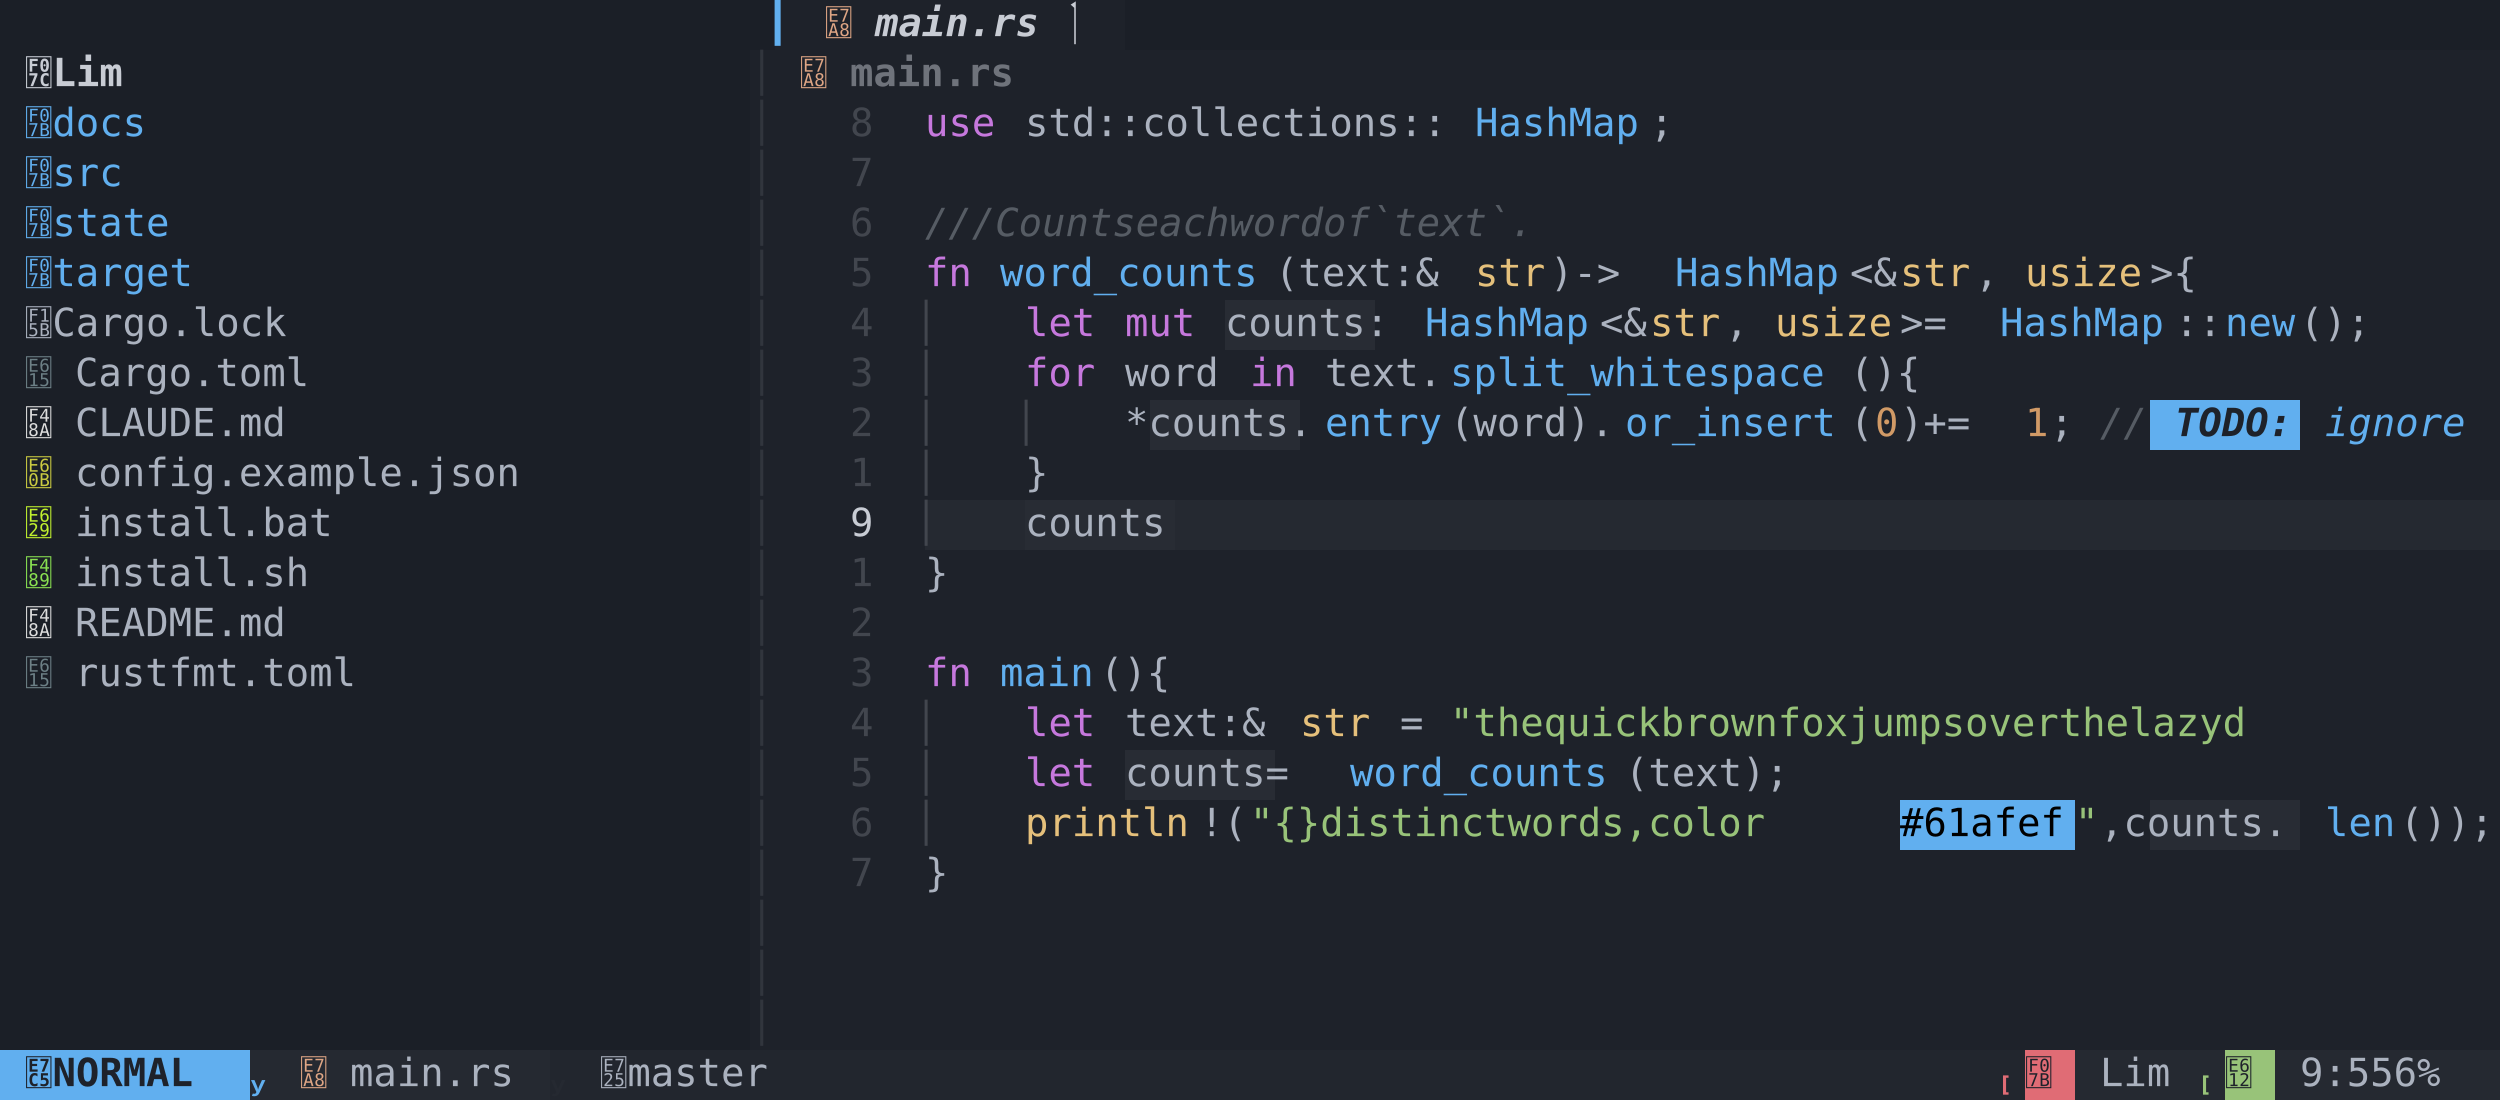
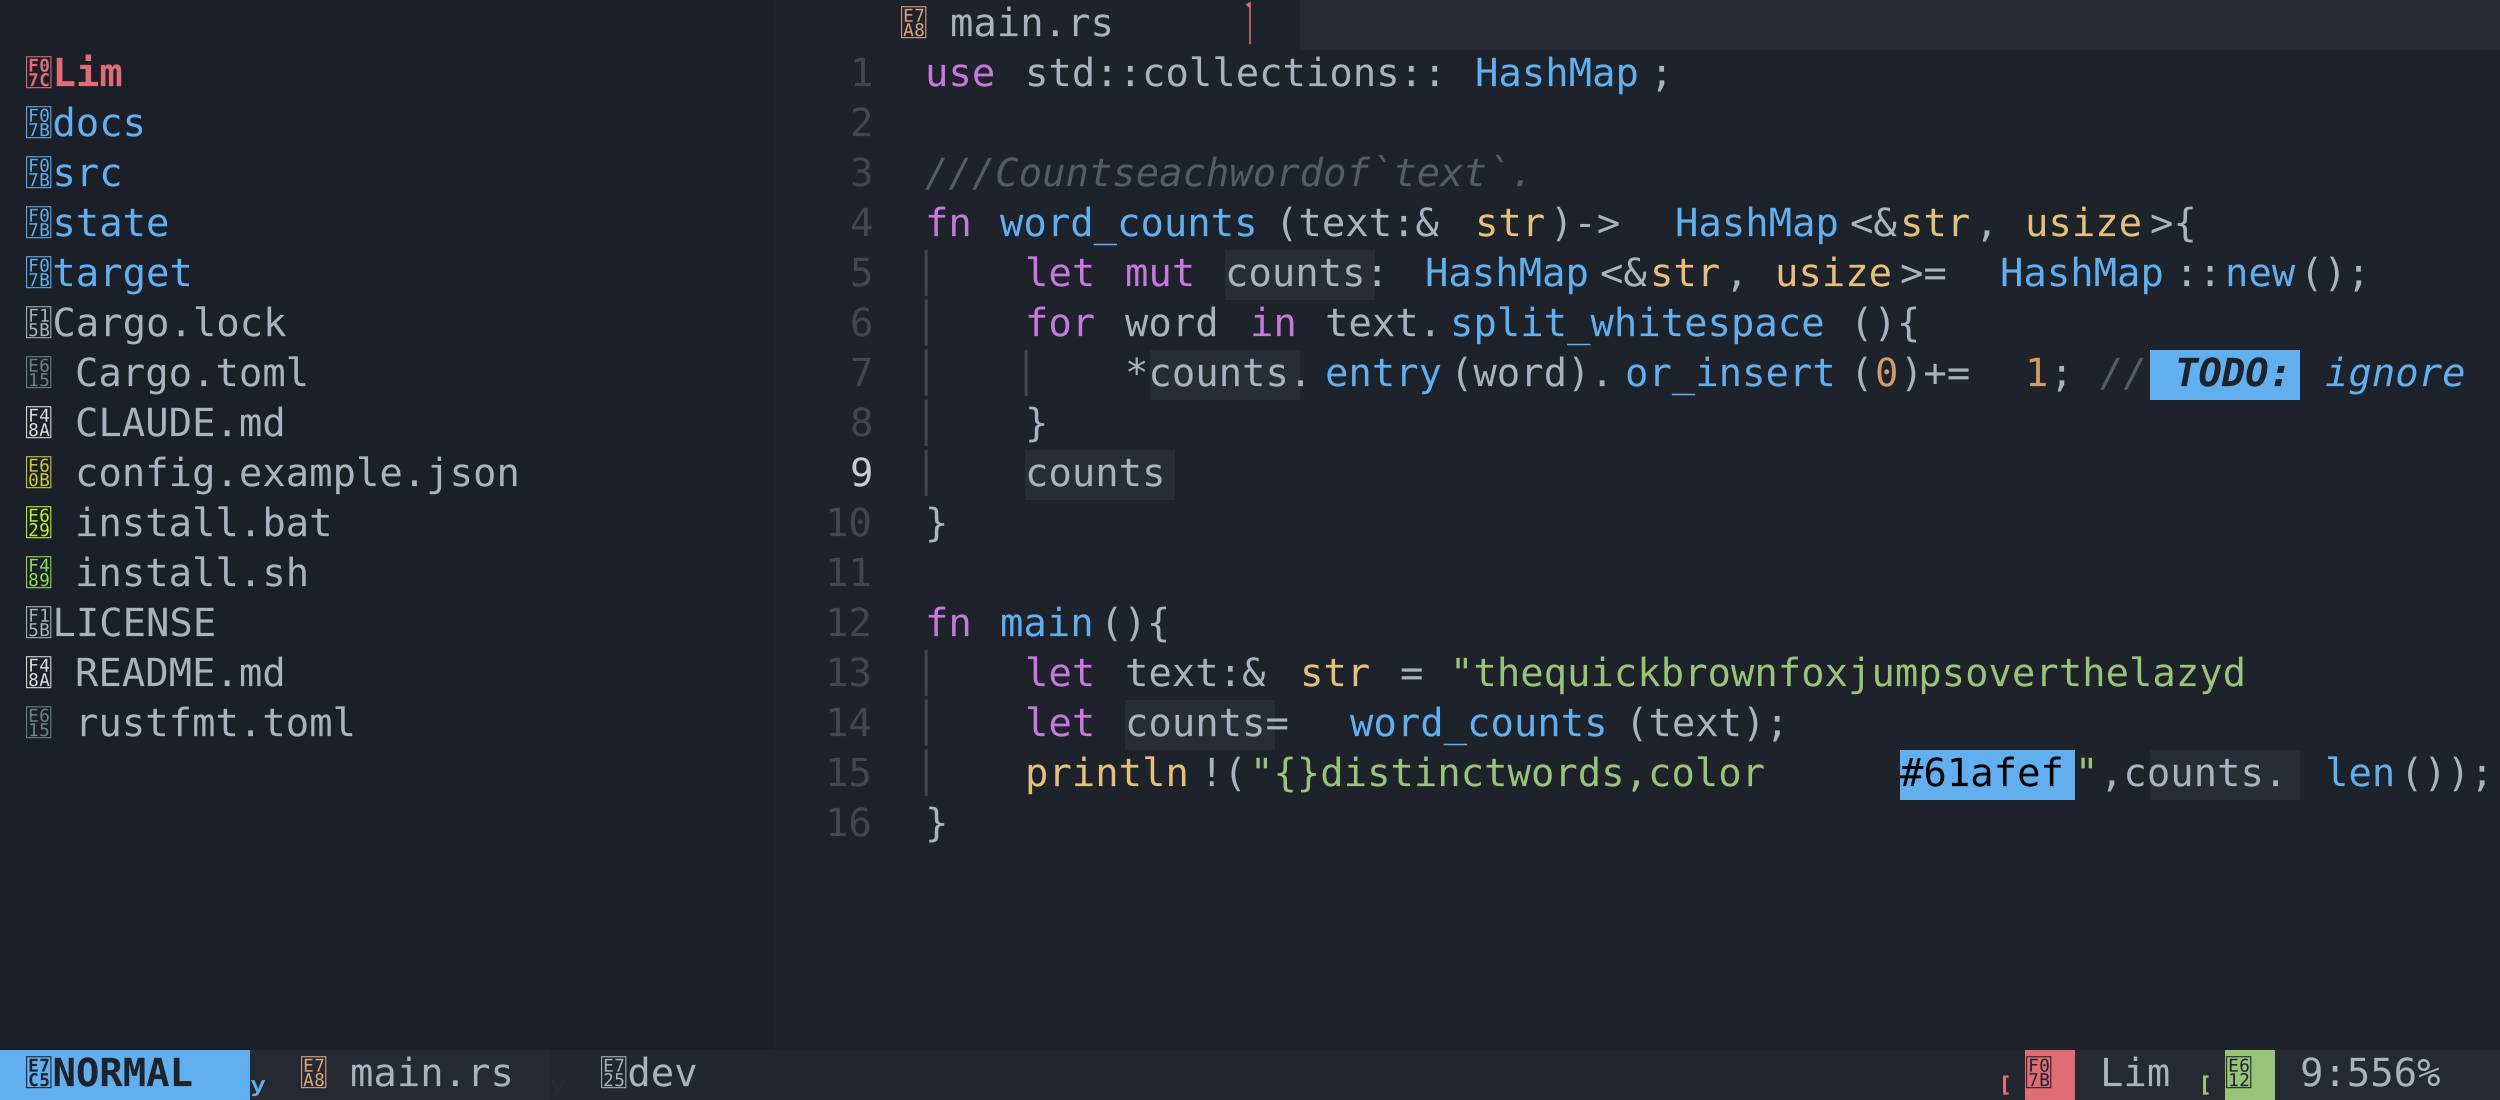
<svg xmlns="http://www.w3.org/2000/svg" width="900" height="396" viewBox="0 0 900 396" font-family="'JetBrainsMono Nerd Font','Symbols Nerd Font','Cascadia Code',Consolas,monospace" font-size="14" xml:space="preserve">
  <rect x="0" y="0" width="279" height="18" fill="#1b1f27" />
-   <rect x="279" y="0" width="126" height="18" fill="#1e222a" />
-   <rect x="405" y="0" width="495" height="18" fill="#1b1f27" />
-   <text x="279" y="13" fill="#61afef">▎</text>
-   <text x="297" y="13" fill="#dea584"></text>
-   <text x="315 324 333 342 351 360 369" y="13" fill="#c8ccd4" font-weight="bold" font-style="italic">main.rs</text>
-   <text x="387" y="13" fill="#c8ccd4"></text>
-   <rect x="0" y="18" width="270" height="18" fill="#1b1f27" />
-   <rect x="270" y="18" width="630" height="18" fill="#1e222a" />
-   <text x="9 27 36 45" y="31" fill="#c8ccd4" font-weight="bold">Lim</text>
-   <text x="270" y="31" fill="#31353d">│</text>
-   <text x="288" y="31" fill="#dea584"></text>
-   <text x="306 315 324 333 342 351 360" y="31" fill="#6f737b" font-weight="bold">main.rs</text>
-   <rect x="0" y="36" width="270" height="18" fill="#1b1f27" />
-   <rect x="270" y="36" width="630" height="18" fill="#1e222a" />
+   <rect x="279" y="0" width="189" height="18" fill="#1e222a" />
+   <rect x="468" y="0" width="432" height="18" fill="#252931" />
+   <text x="324" y="13" fill="#dea584"></text>
+   <text x="342 351 360 369 378 387 396" y="13" fill="#abb2bf">main.rs</text>
+   <text x="450" y="13" fill="#e06c75"></text>
+   <rect x="0" y="18" width="279" height="18" fill="#1b1f27" />
+   <rect x="279" y="18" width="621" height="18" fill="#1e222a" />
+   <text x="9 27 36 45" y="31" fill="#e06c75" font-weight="bold">Lim</text>
+   <text x="270" y="31" fill="#1b1f27">│</text>
+   <text x="306" y="31" fill="#42464e">1</text>
+   <text x="333 342 351" y="31" fill="#c678dd">use</text>
+   <text x="369 378 387 396 405 414 423 432 441 450 459 468 477 486 495 504 513 522" y="31" fill="#abb2bf">std::collections::</text>
+   <text x="531 540 549 558 567 576 585" y="31" fill="#61afef">HashMap</text>
+   <text x="594" y="31" fill="#abb2bf">;</text>
+   <rect x="0" y="36" width="279" height="18" fill="#1b1f27" />
+   <rect x="279" y="36" width="621" height="18" fill="#1e222a" />
  <text x="9 27 36 45 54" y="49" fill="#61afef">docs</text>
-   <text x="270" y="49" fill="#31353d">│</text>
-   <text x="306" y="49" fill="#42464e">8</text>
-   <text x="333 342 351" y="49" fill="#c678dd">use</text>
-   <text x="369 378 387 396 405 414 423 432 441 450 459 468 477 486 495 504 513 522" y="49" fill="#abb2bf">std::collections::</text>
-   <text x="531 540 549 558 567 576 585" y="49" fill="#61afef">HashMap</text>
-   <text x="594" y="49" fill="#abb2bf">;</text>
-   <rect x="0" y="54" width="270" height="18" fill="#1b1f27" />
-   <rect x="270" y="54" width="630" height="18" fill="#1e222a" />
+   <text x="270" y="49" fill="#1b1f27">│</text>
+   <text x="306" y="49" fill="#42464e">2</text>
+   <rect x="0" y="54" width="279" height="18" fill="#1b1f27" />
+   <rect x="279" y="54" width="621" height="18" fill="#1e222a" />
  <text x="9 27 36 45" y="67" fill="#61afef">src</text>
-   <text x="270" y="67" fill="#31353d">│</text>
-   <text x="306" y="67" fill="#42464e">7</text>
-   <rect x="0" y="72" width="270" height="18" fill="#1b1f27" />
-   <rect x="270" y="72" width="630" height="18" fill="#1e222a" />
+   <text x="270" y="67" fill="#1b1f27">│</text>
+   <text x="306" y="67" fill="#42464e">3</text>
+   <text x="333 342 351 369 378 387 396 405 414 432 441 450 459 477 486 495 504 522 531 549 558 567 576 585 594 603" y="67" fill="#565c64" font-style="italic">///Countseachwordof`text`.</text>
+   <rect x="0" y="72" width="279" height="18" fill="#1b1f27" />
+   <rect x="279" y="72" width="621" height="18" fill="#1e222a" />
  <text x="9 27 36 45 54 63" y="85" fill="#61afef">state</text>
-   <text x="270" y="85" fill="#31353d">│</text>
-   <text x="306" y="85" fill="#42464e">6</text>
-   <text x="333 342 351 369 378 387 396 405 414 432 441 450 459 477 486 495 504 522 531 549 558 567 576 585 594 603" y="85" fill="#565c64" font-style="italic">///Countseachwordof`text`.</text>
-   <rect x="0" y="90" width="270" height="18" fill="#1b1f27" />
-   <rect x="270" y="90" width="630" height="18" fill="#1e222a" />
+   <text x="270" y="85" fill="#1b1f27">│</text>
+   <text x="306" y="85" fill="#42464e">4</text>
+   <text x="333 342" y="85" fill="#c678dd">fn</text>
+   <text x="360 369 378 387 396 405 414 423 432 441 450" y="85" fill="#61afef">word_counts</text>
+   <text x="459 468 477 486 495 504 522" y="85" fill="#abb2bf">(text:&amp;</text>
+   <text x="531 540 549" y="85" fill="#e5c07b">str</text>
+   <text x="558 576 585" y="85" fill="#abb2bf">)-&gt;</text>
+   <text x="603 612 621 630 639 648 657" y="85" fill="#61afef">HashMap</text>
+   <text x="666 675" y="85" fill="#abb2bf">&lt;&amp;</text>
+   <text x="684 693 702" y="85" fill="#e5c07b">str</text>
+   <text x="711" y="85" fill="#abb2bf">,</text>
+   <text x="729 738 747 756 765" y="85" fill="#e5c07b">usize</text>
+   <text x="774 792" y="85" fill="#abb2bf">&gt;{</text>
+   <rect x="0" y="90" width="279" height="18" fill="#1b1f27" />
+   <rect x="279" y="90" width="162" height="18" fill="#1e222a" />
+   <rect x="441" y="90" width="54" height="18" fill="#282c34" />
+   <rect x="495" y="90" width="405" height="18" fill="#1e222a" />
  <text x="9 27 36 45 54 63 72" y="103" fill="#61afef">target</text>
-   <text x="270" y="103" fill="#31353d">│</text>
+   <text x="270" y="103" fill="#1b1f27">│</text>
  <text x="306" y="103" fill="#42464e">5</text>
-   <text x="333 342" y="103" fill="#c678dd">fn</text>
-   <text x="360 369 378 387 396 405 414 423 432 441 450" y="103" fill="#61afef">word_counts</text>
-   <text x="459 468 477 486 495 504 522" y="103" fill="#abb2bf">(text:&amp;</text>
-   <text x="531 540 549" y="103" fill="#e5c07b">str</text>
-   <text x="558 576 585" y="103" fill="#abb2bf">)-&gt;</text>
-   <text x="603 612 621 630 639 648 657" y="103" fill="#61afef">HashMap</text>
-   <text x="666 675" y="103" fill="#abb2bf">&lt;&amp;</text>
-   <text x="684 693 702" y="103" fill="#e5c07b">str</text>
-   <text x="711" y="103" fill="#abb2bf">,</text>
-   <text x="729 738 747 756 765" y="103" fill="#e5c07b">usize</text>
-   <text x="774 792" y="103" fill="#abb2bf">&gt;{</text>
-   <rect x="0" y="108" width="270" height="18" fill="#1b1f27" />
-   <rect x="270" y="108" width="171" height="18" fill="#1e222a" />
-   <rect x="441" y="108" width="54" height="18" fill="#282c34" />
-   <rect x="495" y="108" width="405" height="18" fill="#1e222a" />
+   <text x="333" y="103" fill="#42464e">▏</text>
+   <text x="369 378 387" y="103" fill="#c678dd">let</text>
+   <text x="405 414 423" y="103" fill="#c678dd">mut</text>
+   <text x="441 450 459 468 477 486 495" y="103" fill="#abb2bf">counts:</text>
+   <text x="513 522 531 540 549 558 567" y="103" fill="#61afef">HashMap</text>
+   <text x="576 585" y="103" fill="#abb2bf">&lt;&amp;</text>
+   <text x="594 603 612" y="103" fill="#e5c07b">str</text>
+   <text x="621" y="103" fill="#abb2bf">,</text>
+   <text x="639 648 657 666 675" y="103" fill="#e5c07b">usize</text>
+   <text x="684 702" y="103" fill="#abb2bf">&gt;=</text>
+   <text x="720 729 738 747 756 765 774" y="103" fill="#61afef">HashMap</text>
+   <text x="783 792" y="103" fill="#abb2bf">::</text>
+   <text x="801 810 819" y="103" fill="#61afef">new</text>
+   <text x="828 837 846" y="103" fill="#abb2bf">();</text>
+   <rect x="0" y="108" width="279" height="18" fill="#1b1f27" />
+   <rect x="279" y="108" width="621" height="18" fill="#1e222a" />
  <text x="9 27 36 45 54 63 72 81 90 99 108" y="121" fill="#abb2bf">Cargo.lock</text>
-   <text x="270" y="121" fill="#31353d">│</text>
-   <text x="306" y="121" fill="#42464e">4</text>
+   <text x="270" y="121" fill="#1b1f27">│</text>
+   <text x="306" y="121" fill="#42464e">6</text>
  <text x="333" y="121" fill="#42464e">▏</text>
-   <text x="369 378 387" y="121" fill="#c678dd">let</text>
-   <text x="405 414 423" y="121" fill="#c678dd">mut</text>
-   <text x="441 450 459 468 477 486 495" y="121" fill="#abb2bf">counts:</text>
-   <text x="513 522 531 540 549 558 567" y="121" fill="#61afef">HashMap</text>
-   <text x="576 585" y="121" fill="#abb2bf">&lt;&amp;</text>
-   <text x="594 603 612" y="121" fill="#e5c07b">str</text>
-   <text x="621" y="121" fill="#abb2bf">,</text>
-   <text x="639 648 657 666 675" y="121" fill="#e5c07b">usize</text>
-   <text x="684 702" y="121" fill="#abb2bf">&gt;=</text>
-   <text x="720 729 738 747 756 765 774" y="121" fill="#61afef">HashMap</text>
-   <text x="783 792" y="121" fill="#abb2bf">::</text>
-   <text x="801 810 819" y="121" fill="#61afef">new</text>
-   <text x="828 837 846" y="121" fill="#abb2bf">();</text>
-   <rect x="0" y="126" width="270" height="18" fill="#1b1f27" />
-   <rect x="270" y="126" width="630" height="18" fill="#1e222a" />
+   <text x="369 378 387" y="121" fill="#c678dd">for</text>
+   <text x="405 414 423 432" y="121" fill="#abb2bf">word</text>
+   <text x="450 459" y="121" fill="#c678dd">in</text>
+   <text x="477 486 495 504 513" y="121" fill="#abb2bf">text.</text>
+   <text x="522 531 540 549 558 567 576 585 594 603 612 621 630 639 648 657" y="121" fill="#61afef">split_whitespace</text>
+   <text x="666 675 693" y="121" fill="#abb2bf">(){</text>
+   <rect x="0" y="126" width="279" height="18" fill="#1b1f27" />
+   <rect x="279" y="126" width="135" height="18" fill="#1e222a" />
+   <rect x="414" y="126" width="54" height="18" fill="#282c34" />
+   <rect x="468" y="126" width="306" height="18" fill="#1e222a" />
+   <rect x="774" y="126" width="54" height="18" fill="#61afef" />
+   <rect x="828" y="126" width="72" height="18" fill="#1e222a" />
  <text x="9" y="139" fill="#6d8086"></text>
  <text x="27 36 45 54 63 72 81 90 99 108" y="139" fill="#abb2bf">Cargo.toml</text>
-   <text x="270" y="139" fill="#31353d">│</text>
-   <text x="306" y="139" fill="#42464e">3</text>
+   <text x="270" y="139" fill="#1b1f27">│</text>
+   <text x="306" y="139" fill="#42464e">7</text>
  <text x="333" y="139" fill="#42464e">▏</text>
-   <text x="369 378 387" y="139" fill="#c678dd">for</text>
-   <text x="405 414 423 432" y="139" fill="#abb2bf">word</text>
-   <text x="450 459" y="139" fill="#c678dd">in</text>
-   <text x="477 486 495 504 513" y="139" fill="#abb2bf">text.</text>
-   <text x="522 531 540 549 558 567 576 585 594 603 612 621 630 639 648 657" y="139" fill="#61afef">split_whitespace</text>
-   <text x="666 675 693" y="139" fill="#abb2bf">(){</text>
-   <rect x="0" y="144" width="270" height="18" fill="#1b1f27" />
-   <rect x="270" y="144" width="144" height="18" fill="#1e222a" />
-   <rect x="414" y="144" width="54" height="18" fill="#282c34" />
-   <rect x="468" y="144" width="306" height="18" fill="#1e222a" />
-   <rect x="774" y="144" width="54" height="18" fill="#61afef" />
-   <rect x="828" y="144" width="72" height="18" fill="#1e222a" />
+   <text x="369" y="139" fill="#42464e">▏</text>
+   <text x="405 414 423 432 441 450 459 468" y="139" fill="#abb2bf">*counts.</text>
+   <text x="477 486 495 504 513" y="139" fill="#61afef">entry</text>
+   <text x="522 531 540 549 558 567 576" y="139" fill="#abb2bf">(word).</text>
+   <text x="585 594 603 612 621 630 639 648 657" y="139" fill="#61afef">or_insert</text>
+   <text x="666" y="139" fill="#abb2bf">(</text>
+   <text x="675" y="139" fill="#d19a66">0</text>
+   <text x="684 702 711" y="139" fill="#abb2bf">)+=</text>
+   <text x="729" y="139" fill="#d19a66">1</text>
+   <text x="738" y="139" fill="#abb2bf">;</text>
+   <text x="756 765" y="139" fill="#565c64" font-style="italic">//</text>
+   <text x="783 792 801 810 819" y="139" fill="#1e222a" font-weight="bold" font-style="italic">TODO:</text>
+   <text x="837 846 855 864 873 882" y="139" fill="#61afef" font-style="italic">ignore</text>
+   <rect x="0" y="144" width="279" height="18" fill="#1b1f27" />
+   <rect x="279" y="144" width="621" height="18" fill="#1e222a" />
  <text x="9" y="157" fill="#dddddd"></text>
  <text x="27 36 45 54 63 72 81 90 99" y="157" fill="#abb2bf">CLAUDE.md</text>
-   <text x="270" y="157" fill="#31353d">│</text>
-   <text x="306" y="157" fill="#42464e">2</text>
+   <text x="270" y="157" fill="#1b1f27">│</text>
+   <text x="306" y="157" fill="#42464e">8</text>
  <text x="333" y="157" fill="#42464e">▏</text>
-   <text x="369" y="157" fill="#42464e">▏</text>
-   <text x="405 414 423 432 441 450 459 468" y="157" fill="#abb2bf">*counts.</text>
-   <text x="477 486 495 504 513" y="157" fill="#61afef">entry</text>
-   <text x="522 531 540 549 558 567 576" y="157" fill="#abb2bf">(word).</text>
-   <text x="585 594 603 612 621 630 639 648 657" y="157" fill="#61afef">or_insert</text>
-   <text x="666" y="157" fill="#abb2bf">(</text>
-   <text x="675" y="157" fill="#d19a66">0</text>
-   <text x="684 702 711" y="157" fill="#abb2bf">)+=</text>
-   <text x="729" y="157" fill="#d19a66">1</text>
-   <text x="738" y="157" fill="#abb2bf">;</text>
-   <text x="756 765" y="157" fill="#565c64" font-style="italic">//</text>
-   <text x="783 792 801 810 819" y="157" fill="#1e222a" font-weight="bold" font-style="italic">TODO:</text>
-   <text x="837 846 855 864 873 882" y="157" fill="#61afef" font-style="italic">ignore</text>
-   <rect x="0" y="162" width="270" height="18" fill="#1b1f27" />
-   <rect x="270" y="162" width="630" height="18" fill="#1e222a" />
+   <text x="369" y="157" fill="#abb2bf">}</text>
+   <rect x="0" y="162" width="279" height="18" fill="#1b1f27" />
+   <rect x="279" y="162" width="90" height="18" fill="#1e222a" />
+   <rect x="369" y="162" width="54" height="18" fill="#282c34" />
+   <rect x="423" y="162" width="477" height="18" fill="#1e222a" />
  <text x="9" y="175" fill="#cbcb41"></text>
  <text x="27 36 45 54 63 72 81 90 99 108 117 126 135 144 153 162 171 180 189" y="175" fill="#abb2bf">config.example.json</text>
-   <text x="270" y="175" fill="#31353d">│</text>
-   <text x="306" y="175" fill="#42464e">1</text>
+   <text x="270" y="175" fill="#1b1f27">│</text>
+   <text x="306" y="175" fill="#c8ccd4">9</text>
  <text x="333" y="175" fill="#42464e">▏</text>
-   <text x="369" y="175" fill="#abb2bf">}</text>
-   <rect x="0" y="180" width="270" height="18" fill="#1b1f27" />
-   <rect x="270" y="180" width="63" height="18" fill="#1e222a" />
-   <rect x="333" y="180" width="36" height="18" fill="#252931" />
-   <rect x="369" y="180" width="54" height="18" fill="#282c34" />
-   <rect x="423" y="180" width="477" height="18" fill="#252931" />
+   <text x="369 378 387 396 405 414" y="175" fill="#abb2bf">counts</text>
+   <rect x="0" y="180" width="279" height="18" fill="#1b1f27" />
+   <rect x="279" y="180" width="621" height="18" fill="#1e222a" />
  <text x="9" y="193" fill="#c1f12e"></text>
  <text x="27 36 45 54 63 72 81 90 99 108 117" y="193" fill="#abb2bf">install.bat</text>
-   <text x="270" y="193" fill="#31353d">│</text>
-   <text x="306" y="193" fill="#c8ccd4">9</text>
-   <text x="333" y="193" fill="#42464e">▏</text>
-   <text x="369 378 387 396 405 414" y="193" fill="#abb2bf">counts</text>
-   <rect x="0" y="198" width="270" height="18" fill="#1b1f27" />
-   <rect x="270" y="198" width="630" height="18" fill="#1e222a" />
+   <text x="270" y="193" fill="#1b1f27">│</text>
+   <text x="297 306" y="193" fill="#42464e">10</text>
+   <text x="333" y="193" fill="#abb2bf">}</text>
+   <rect x="0" y="198" width="279" height="18" fill="#1b1f27" />
+   <rect x="279" y="198" width="621" height="18" fill="#1e222a" />
  <text x="9" y="211" fill="#89e051"></text>
  <text x="27 36 45 54 63 72 81 90 99 108" y="211" fill="#abb2bf">install.sh</text>
-   <text x="270" y="211" fill="#31353d">│</text>
-   <text x="306" y="211" fill="#42464e">1</text>
-   <text x="333" y="211" fill="#abb2bf">}</text>
-   <rect x="0" y="216" width="270" height="18" fill="#1b1f27" />
-   <rect x="270" y="216" width="630" height="18" fill="#1e222a" />
-   <text x="9" y="229" fill="#dddddd"></text>
-   <text x="27 36 45 54 63 72 81 90 99" y="229" fill="#abb2bf">README.md</text>
-   <text x="270" y="229" fill="#31353d">│</text>
-   <text x="306" y="229" fill="#42464e">2</text>
-   <rect x="0" y="234" width="270" height="18" fill="#1b1f27" />
-   <rect x="270" y="234" width="630" height="18" fill="#1e222a" />
-   <text x="9" y="247" fill="#6d8086"></text>
-   <text x="27 36 45 54 63 72 81 90 99 108 117 126" y="247" fill="#abb2bf">rustfmt.toml</text>
-   <text x="270" y="247" fill="#31353d">│</text>
-   <text x="306" y="247" fill="#42464e">3</text>
-   <text x="333 342" y="247" fill="#c678dd">fn</text>
-   <text x="360 369 378 387" y="247" fill="#61afef">main</text>
-   <text x="396 405 423" y="247" fill="#abb2bf">(){</text>
-   <rect x="0" y="252" width="270" height="18" fill="#1b1f27" />
-   <rect x="270" y="252" width="630" height="18" fill="#1e222a" />
-   <text x="270" y="265" fill="#31353d">│</text>
-   <text x="306" y="265" fill="#42464e">4</text>
+   <text x="270" y="211" fill="#1b1f27">│</text>
+   <text x="297 306" y="211" fill="#42464e">11</text>
+   <rect x="0" y="216" width="279" height="18" fill="#1b1f27" />
+   <rect x="279" y="216" width="621" height="18" fill="#1e222a" />
+   <text x="9 27 36 45 54 63 72 81" y="229" fill="#abb2bf">LICENSE</text>
+   <text x="270" y="229" fill="#1b1f27">│</text>
+   <text x="297 306" y="229" fill="#42464e">12</text>
+   <text x="333 342" y="229" fill="#c678dd">fn</text>
+   <text x="360 369 378 387" y="229" fill="#61afef">main</text>
+   <text x="396 405 423" y="229" fill="#abb2bf">(){</text>
+   <rect x="0" y="234" width="279" height="18" fill="#1b1f27" />
+   <rect x="279" y="234" width="621" height="18" fill="#1e222a" />
+   <text x="9" y="247" fill="#dddddd"></text>
+   <text x="27 36 45 54 63 72 81 90 99" y="247" fill="#abb2bf">README.md</text>
+   <text x="270" y="247" fill="#1b1f27">│</text>
+   <text x="297 306" y="247" fill="#42464e">13</text>
+   <text x="333" y="247" fill="#42464e">▏</text>
+   <text x="369 378 387" y="247" fill="#c678dd">let</text>
+   <text x="405 414 423 432 441 459" y="247" fill="#abb2bf">text:&amp;</text>
+   <text x="468 477 486" y="247" fill="#e5c07b">str</text>
+   <text x="504" y="247" fill="#abb2bf">=</text>
+   <text x="522 531 540 549 567 576 585 594 603 621 630 639 648 657 675 684 693 711 720 729 738 747 765 774 783 792 810 819 828 846 855 864 873 891" y="247" fill="#98c379">"thequickbrownfoxjumpsoverthelazyd</text>
+   <rect x="0" y="252" width="279" height="18" fill="#1b1f27" />
+   <rect x="279" y="252" width="126" height="18" fill="#1e222a" />
+   <rect x="405" y="252" width="54" height="18" fill="#282c34" />
+   <rect x="459" y="252" width="441" height="18" fill="#1e222a" />
+   <text x="9" y="265" fill="#6d8086"></text>
+   <text x="27 36 45 54 63 72 81 90 99 108 117 126" y="265" fill="#abb2bf">rustfmt.toml</text>
+   <text x="270" y="265" fill="#1b1f27">│</text>
+   <text x="297 306" y="265" fill="#42464e">14</text>
  <text x="333" y="265" fill="#42464e">▏</text>
  <text x="369 378 387" y="265" fill="#c678dd">let</text>
-   <text x="405 414 423 432 441 459" y="265" fill="#abb2bf">text:&amp;</text>
-   <text x="468 477 486" y="265" fill="#e5c07b">str</text>
-   <text x="504" y="265" fill="#abb2bf">=</text>
-   <text x="522 531 540 549 567 576 585 594 603 621 630 639 648 657 675 684 693 711 720 729 738 747 765 774 783 792 810 819 828 846 855 864 873 891" y="265" fill="#98c379">"thequickbrownfoxjumpsoverthelazyd</text>
-   <rect x="0" y="270" width="270" height="18" fill="#1b1f27" />
-   <rect x="270" y="270" width="135" height="18" fill="#1e222a" />
-   <rect x="405" y="270" width="54" height="18" fill="#282c34" />
-   <rect x="459" y="270" width="441" height="18" fill="#1e222a" />
-   <text x="270" y="283" fill="#31353d">│</text>
-   <text x="306" y="283" fill="#42464e">5</text>
+   <text x="405 414 423 432 441 450 468" y="265" fill="#abb2bf">counts=</text>
+   <text x="486 495 504 513 522 531 540 549 558 567 576" y="265" fill="#61afef">word_counts</text>
+   <text x="585 594 603 612 621 630 639" y="265" fill="#abb2bf">(text);</text>
+   <rect x="0" y="270" width="279" height="18" fill="#1b1f27" />
+   <rect x="279" y="270" width="405" height="18" fill="#1e222a" />
+   <rect x="684" y="270" width="63" height="18" fill="#61afef" />
+   <rect x="747" y="270" width="27" height="18" fill="#1e222a" />
+   <rect x="774" y="270" width="54" height="18" fill="#282c34" />
+   <rect x="828" y="270" width="72" height="18" fill="#1e222a" />
+   <text x="270" y="283" fill="#1b1f27">│</text>
+   <text x="297 306" y="283" fill="#42464e">15</text>
  <text x="333" y="283" fill="#42464e">▏</text>
-   <text x="369 378 387" y="283" fill="#c678dd">let</text>
-   <text x="405 414 423 432 441 450 468" y="283" fill="#abb2bf">counts=</text>
-   <text x="486 495 504 513 522 531 540 549 558 567 576" y="283" fill="#61afef">word_counts</text>
-   <text x="585 594 603 612 621 630 639" y="283" fill="#abb2bf">(text);</text>
-   <rect x="0" y="288" width="270" height="18" fill="#1b1f27" />
-   <rect x="270" y="288" width="414" height="18" fill="#1e222a" />
-   <rect x="684" y="288" width="63" height="18" fill="#61afef" />
-   <rect x="747" y="288" width="27" height="18" fill="#1e222a" />
-   <rect x="774" y="288" width="54" height="18" fill="#282c34" />
-   <rect x="828" y="288" width="72" height="18" fill="#1e222a" />
-   <text x="270" y="301" fill="#31353d">│</text>
-   <text x="306" y="301" fill="#42464e">6</text>
-   <text x="333" y="301" fill="#42464e">▏</text>
-   <text x="369 378 387 396 405 414 423" y="301" fill="#e5c07b">println</text>
-   <text x="432 441" y="301" fill="#abb2bf">!(</text>
-   <text x="450 459 468 486 495 504 513 522 531 540 549 567 576 585 594 603 612 630 639 648 657 666" y="301" fill="#98c379">"{}distinctwords,color</text>
-   <text x="684 693 702 711 720 729 738" y="301" fill="#000000">#61afef</text>
-   <text x="747" y="301" fill="#98c379">"</text>
-   <text x="756 774 783 792 801 810 819 828" y="301" fill="#abb2bf">,counts.</text>
-   <text x="837 846 855" y="301" fill="#61afef">len</text>
-   <text x="864 873 882 891" y="301" fill="#abb2bf">());</text>
-   <rect x="0" y="306" width="270" height="18" fill="#1b1f27" />
-   <rect x="270" y="306" width="630" height="18" fill="#1e222a" />
-   <text x="270" y="319" fill="#31353d">│</text>
-   <text x="306" y="319" fill="#42464e">7</text>
-   <text x="333" y="319" fill="#abb2bf">}</text>
-   <rect x="0" y="324" width="270" height="18" fill="#1b1f27" />
-   <rect x="270" y="324" width="630" height="18" fill="#1e222a" />
-   <text x="270" y="337" fill="#31353d">│</text>
-   <rect x="0" y="342" width="270" height="18" fill="#1b1f27" />
-   <rect x="270" y="342" width="630" height="18" fill="#1e222a" />
-   <text x="270" y="355" fill="#31353d">│</text>
-   <rect x="0" y="360" width="270" height="18" fill="#1b1f27" />
-   <rect x="270" y="360" width="630" height="18" fill="#1e222a" />
-   <text x="270" y="373" fill="#31353d">│</text>
+   <text x="369 378 387 396 405 414 423" y="283" fill="#e5c07b">println</text>
+   <text x="432 441" y="283" fill="#abb2bf">!(</text>
+   <text x="450 459 468 486 495 504 513 522 531 540 549 567 576 585 594 603 612 630 639 648 657 666" y="283" fill="#98c379">"{}distinctwords,color</text>
+   <text x="684 693 702 711 720 729 738" y="283" fill="#000000">#61afef</text>
+   <text x="747" y="283" fill="#98c379">"</text>
+   <text x="756 774 783 792 801 810 819 828" y="283" fill="#abb2bf">,counts.</text>
+   <text x="837 846 855" y="283" fill="#61afef">len</text>
+   <text x="864 873 882 891" y="283" fill="#abb2bf">());</text>
+   <rect x="0" y="288" width="279" height="18" fill="#1b1f27" />
+   <rect x="279" y="288" width="621" height="18" fill="#1e222a" />
+   <text x="270" y="301" fill="#1b1f27">│</text>
+   <text x="297 306" y="301" fill="#42464e">16</text>
+   <text x="333" y="301" fill="#abb2bf">}</text>
+   <rect x="0" y="306" width="279" height="18" fill="#1b1f27" />
+   <rect x="279" y="306" width="621" height="18" fill="#1e222a" />
+   <text x="270" y="319" fill="#1b1f27">│</text>
+   <rect x="0" y="324" width="279" height="18" fill="#1b1f27" />
+   <rect x="279" y="324" width="621" height="18" fill="#1e222a" />
+   <text x="270" y="337" fill="#1b1f27">│</text>
+   <rect x="0" y="342" width="279" height="18" fill="#1b1f27" />
+   <rect x="279" y="342" width="621" height="18" fill="#1e222a" />
+   <text x="270" y="355" fill="#1b1f27">│</text>
+   <rect x="0" y="360" width="279" height="18" fill="#1b1f27" />
+   <rect x="279" y="360" width="621" height="18" fill="#1e222a" />
+   <text x="270" y="373" fill="#1b1f27">│</text>
  <rect x="0" y="378" width="90" height="18" fill="#61afef" />
  <rect x="90" y="378" width="108" height="18" fill="#252931" />
  <rect x="198" y="378" width="531" height="18" fill="#22262e" />
  <rect x="729" y="378" width="18" height="18" fill="#e06c75" />
  <rect x="747" y="378" width="54" height="18" fill="#252931" />
  <rect x="801" y="378" width="18" height="18" fill="#98c379" />
  <rect x="819" y="378" width="81" height="18" fill="#252931" />
  <text x="9 27 36 45 54 63 72" y="391" fill="#1e222a" font-weight="bold">NORMAL</text>
  <text x="90" y="391" fill="#61afef"></text>
  <text x="108" y="391" fill="#dea584"></text>
  <text x="126 135 144 153 162 171 180" y="391" fill="#abb2bf">main.rs</text>
  <text x="198" y="391" fill="#252931"></text>
-   <text x="216 234 243 252 261 270 279" y="391" fill="#abb2bf">master</text>
+   <text x="216 234 243 252" y="391" fill="#abb2bf">dev</text>
  <text x="720" y="391" fill="#e06c75"></text>
  <text x="729" y="391" fill="#1e222a"></text>
  <text x="756 765 774" y="391" fill="#abb2bf">Lim</text>
  <text x="792" y="391" fill="#98c379"></text>
  <text x="801" y="391" fill="#1e222a"></text>
  <text x="828 837 846 864 873 882" y="391" fill="#abb2bf">9:556%</text>
</svg>
